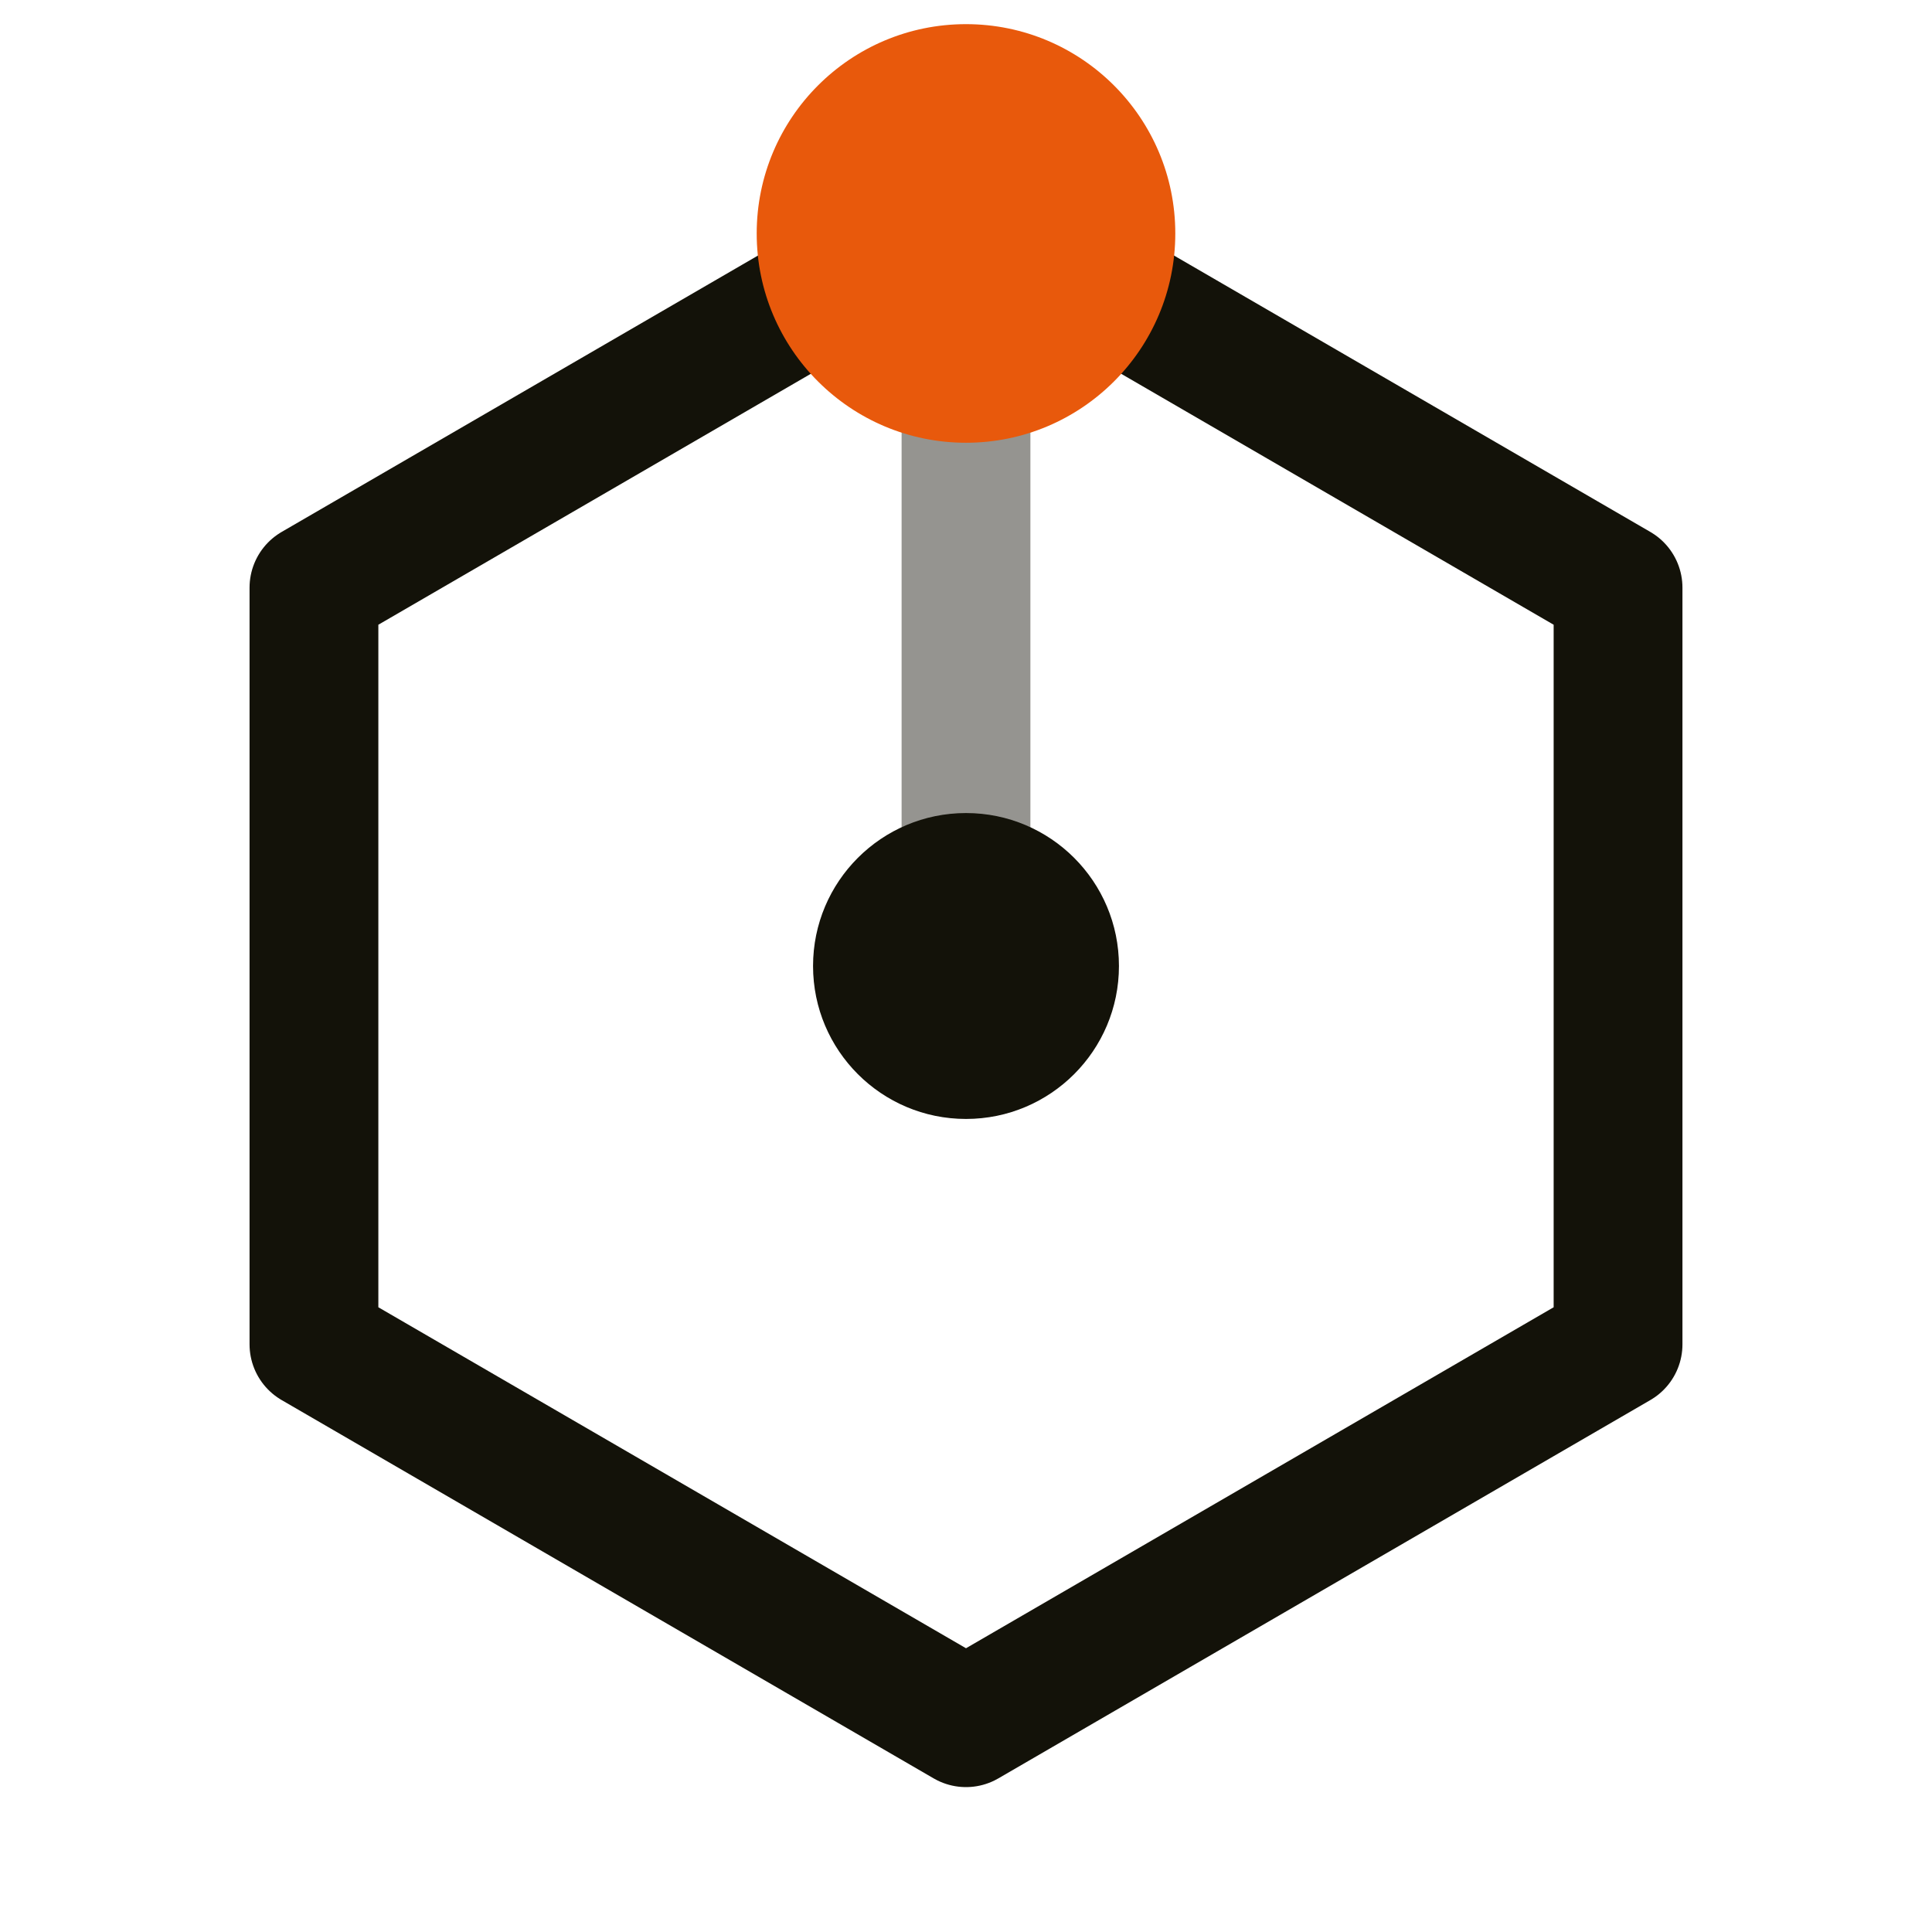
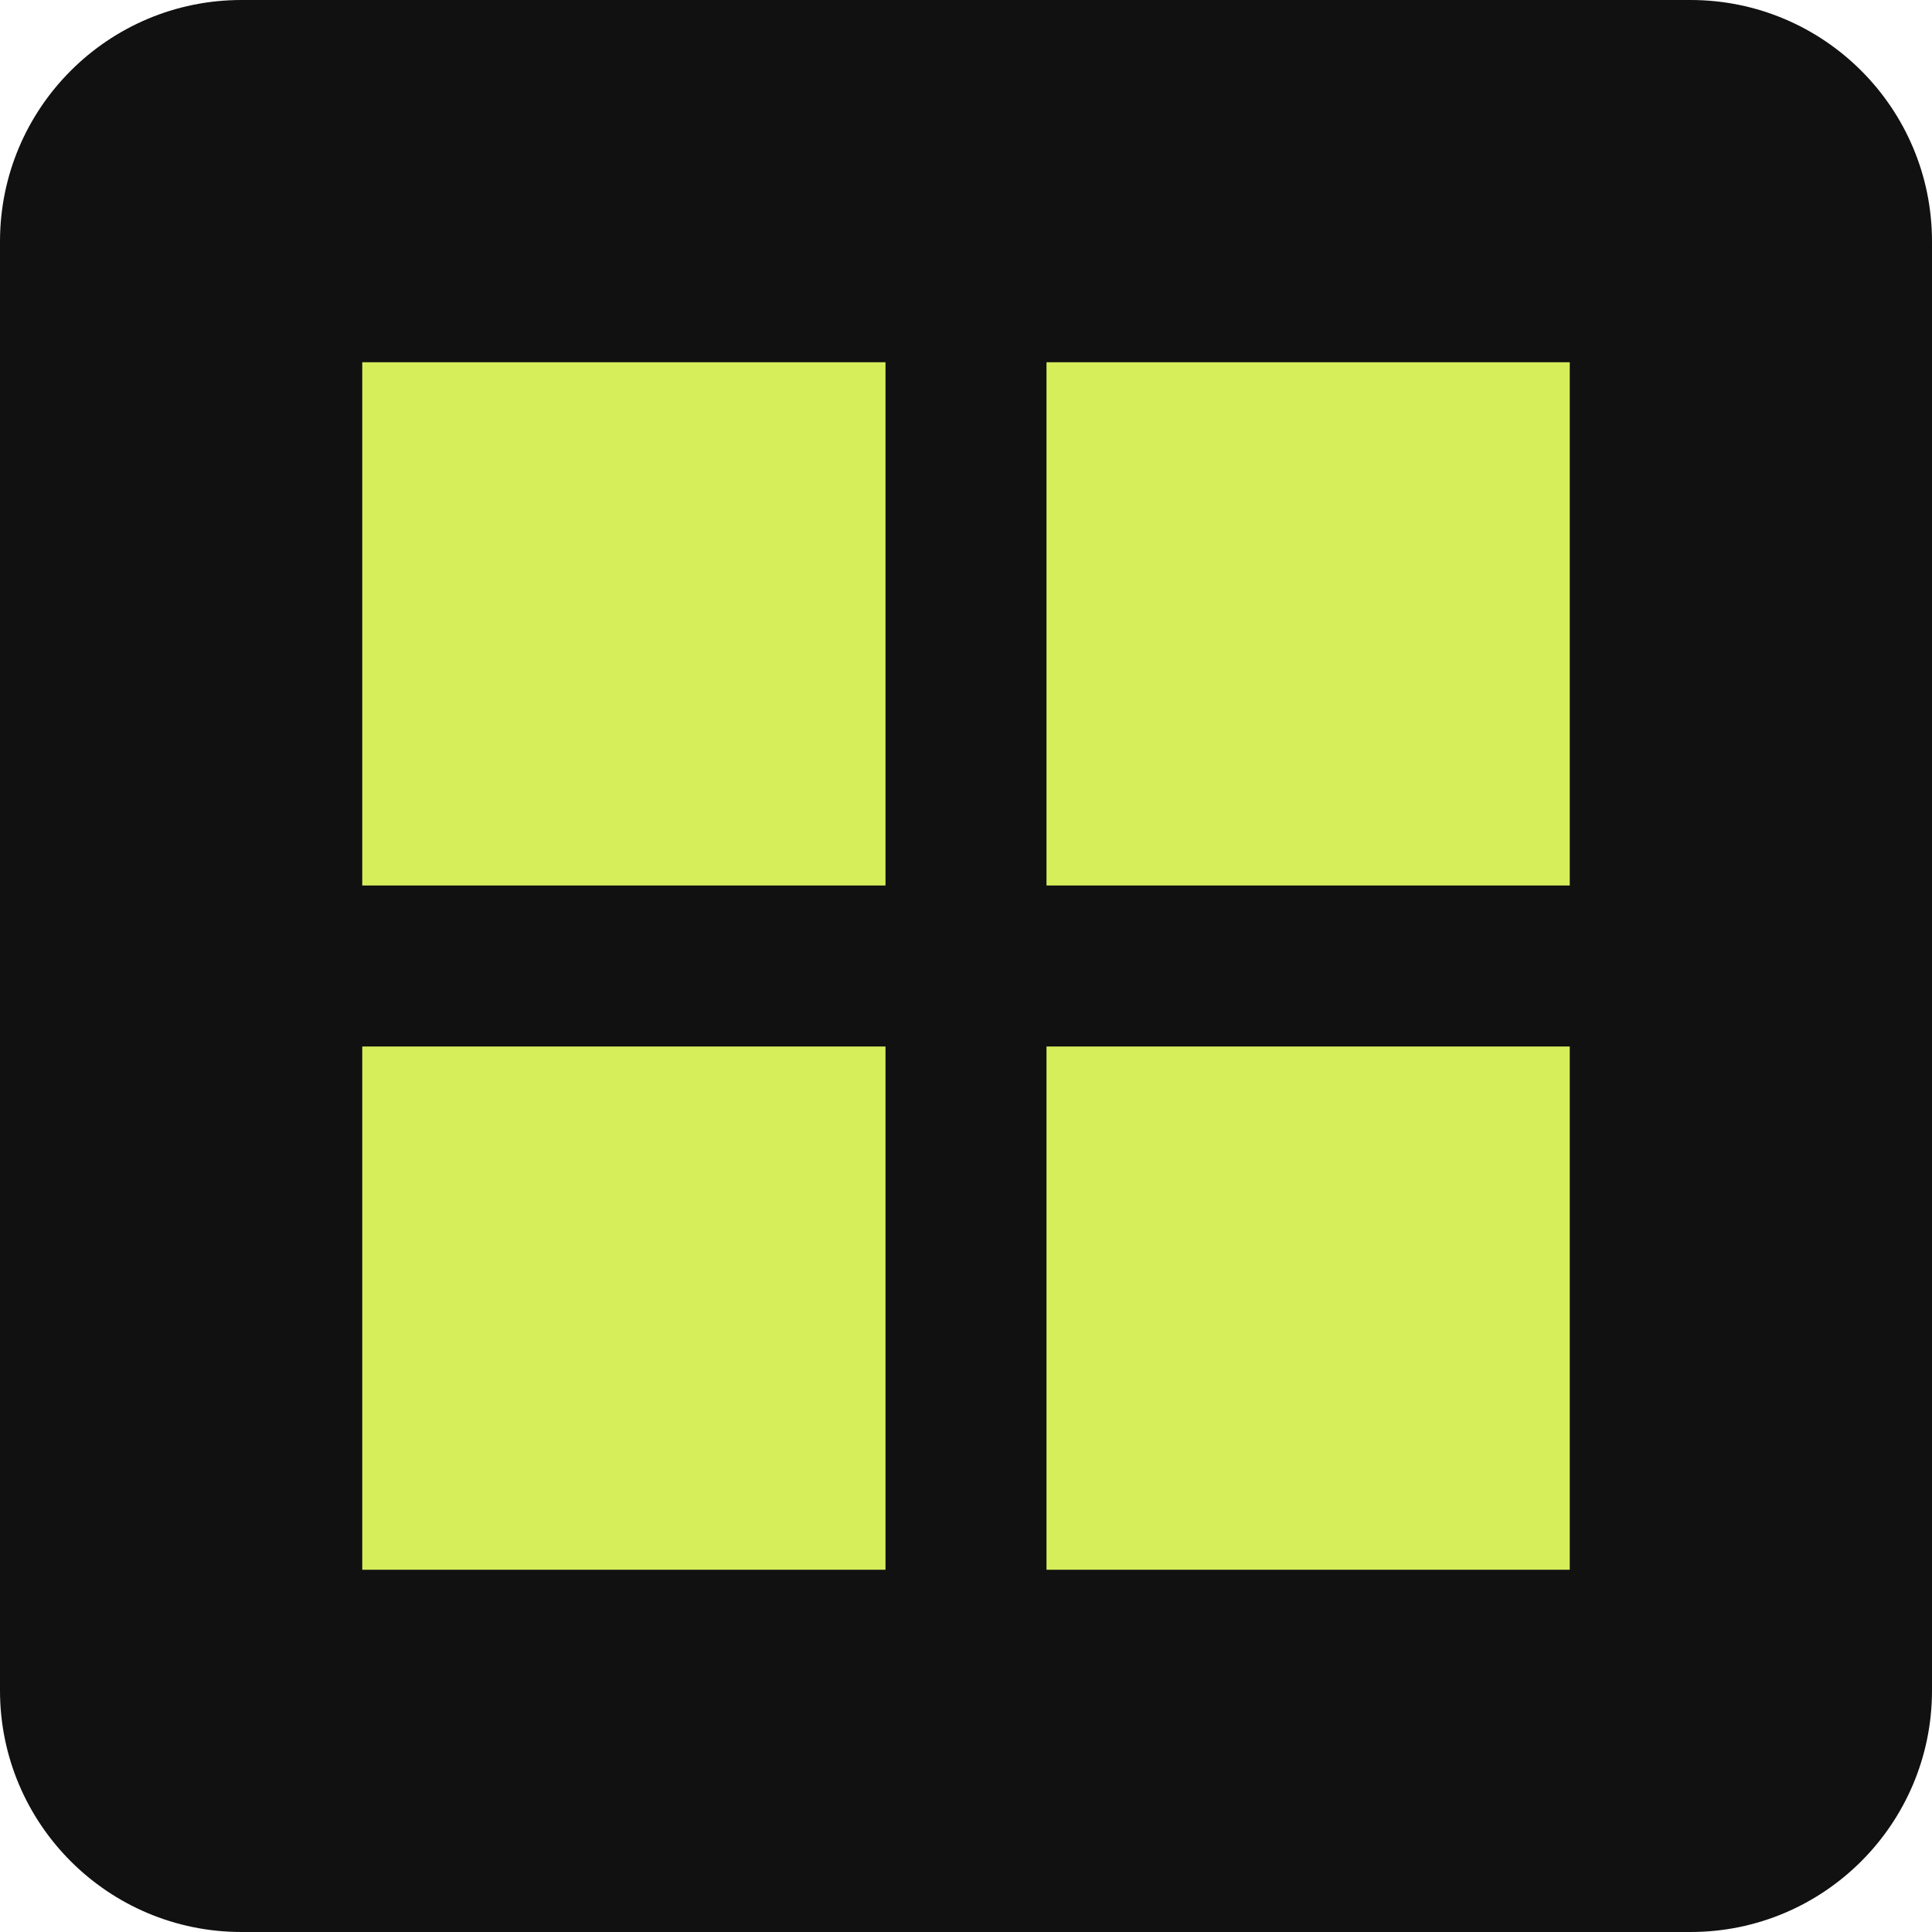
<svg xmlns="http://www.w3.org/2000/svg" viewBox="0 0 24 24">
-   <style>.s{stroke:#131209}.f{fill:#131209}@media (prefers-color-scheme:dark){.s{stroke:#F4F1EA}.f{fill:#F4F1EA}}</style>
-   <path class="s" d="M12 2.6 20.1 7.3v9.4L12 21.4 3.9 16.7V7.3Z" fill="none" stroke-width="1.6" stroke-linejoin="round" />
-   <path class="s" d="M12 12 12 2.6" stroke-width="1.6" opacity=".45" />
-   <circle class="f" cx="12" cy="12" r="1.9" />
-   <circle cx="12" cy="2.9" r="2.6" fill="#E8590C" />
+   <rect width="24" height="24" rx="3" fill="#111111" />
+   <rect x="4.5" y="4.5" width="6.5" height="6.5" fill="#D7EE5B" />
+   <rect x="13" y="4.5" width="6.5" height="6.5" fill="#D7EE5B" />
+   <rect x="4.5" y="13" width="6.5" height="6.5" fill="#D7EE5B" />
+   <rect x="13" y="13" width="6.5" height="6.5" fill="#D7EE5B" />
</svg>
